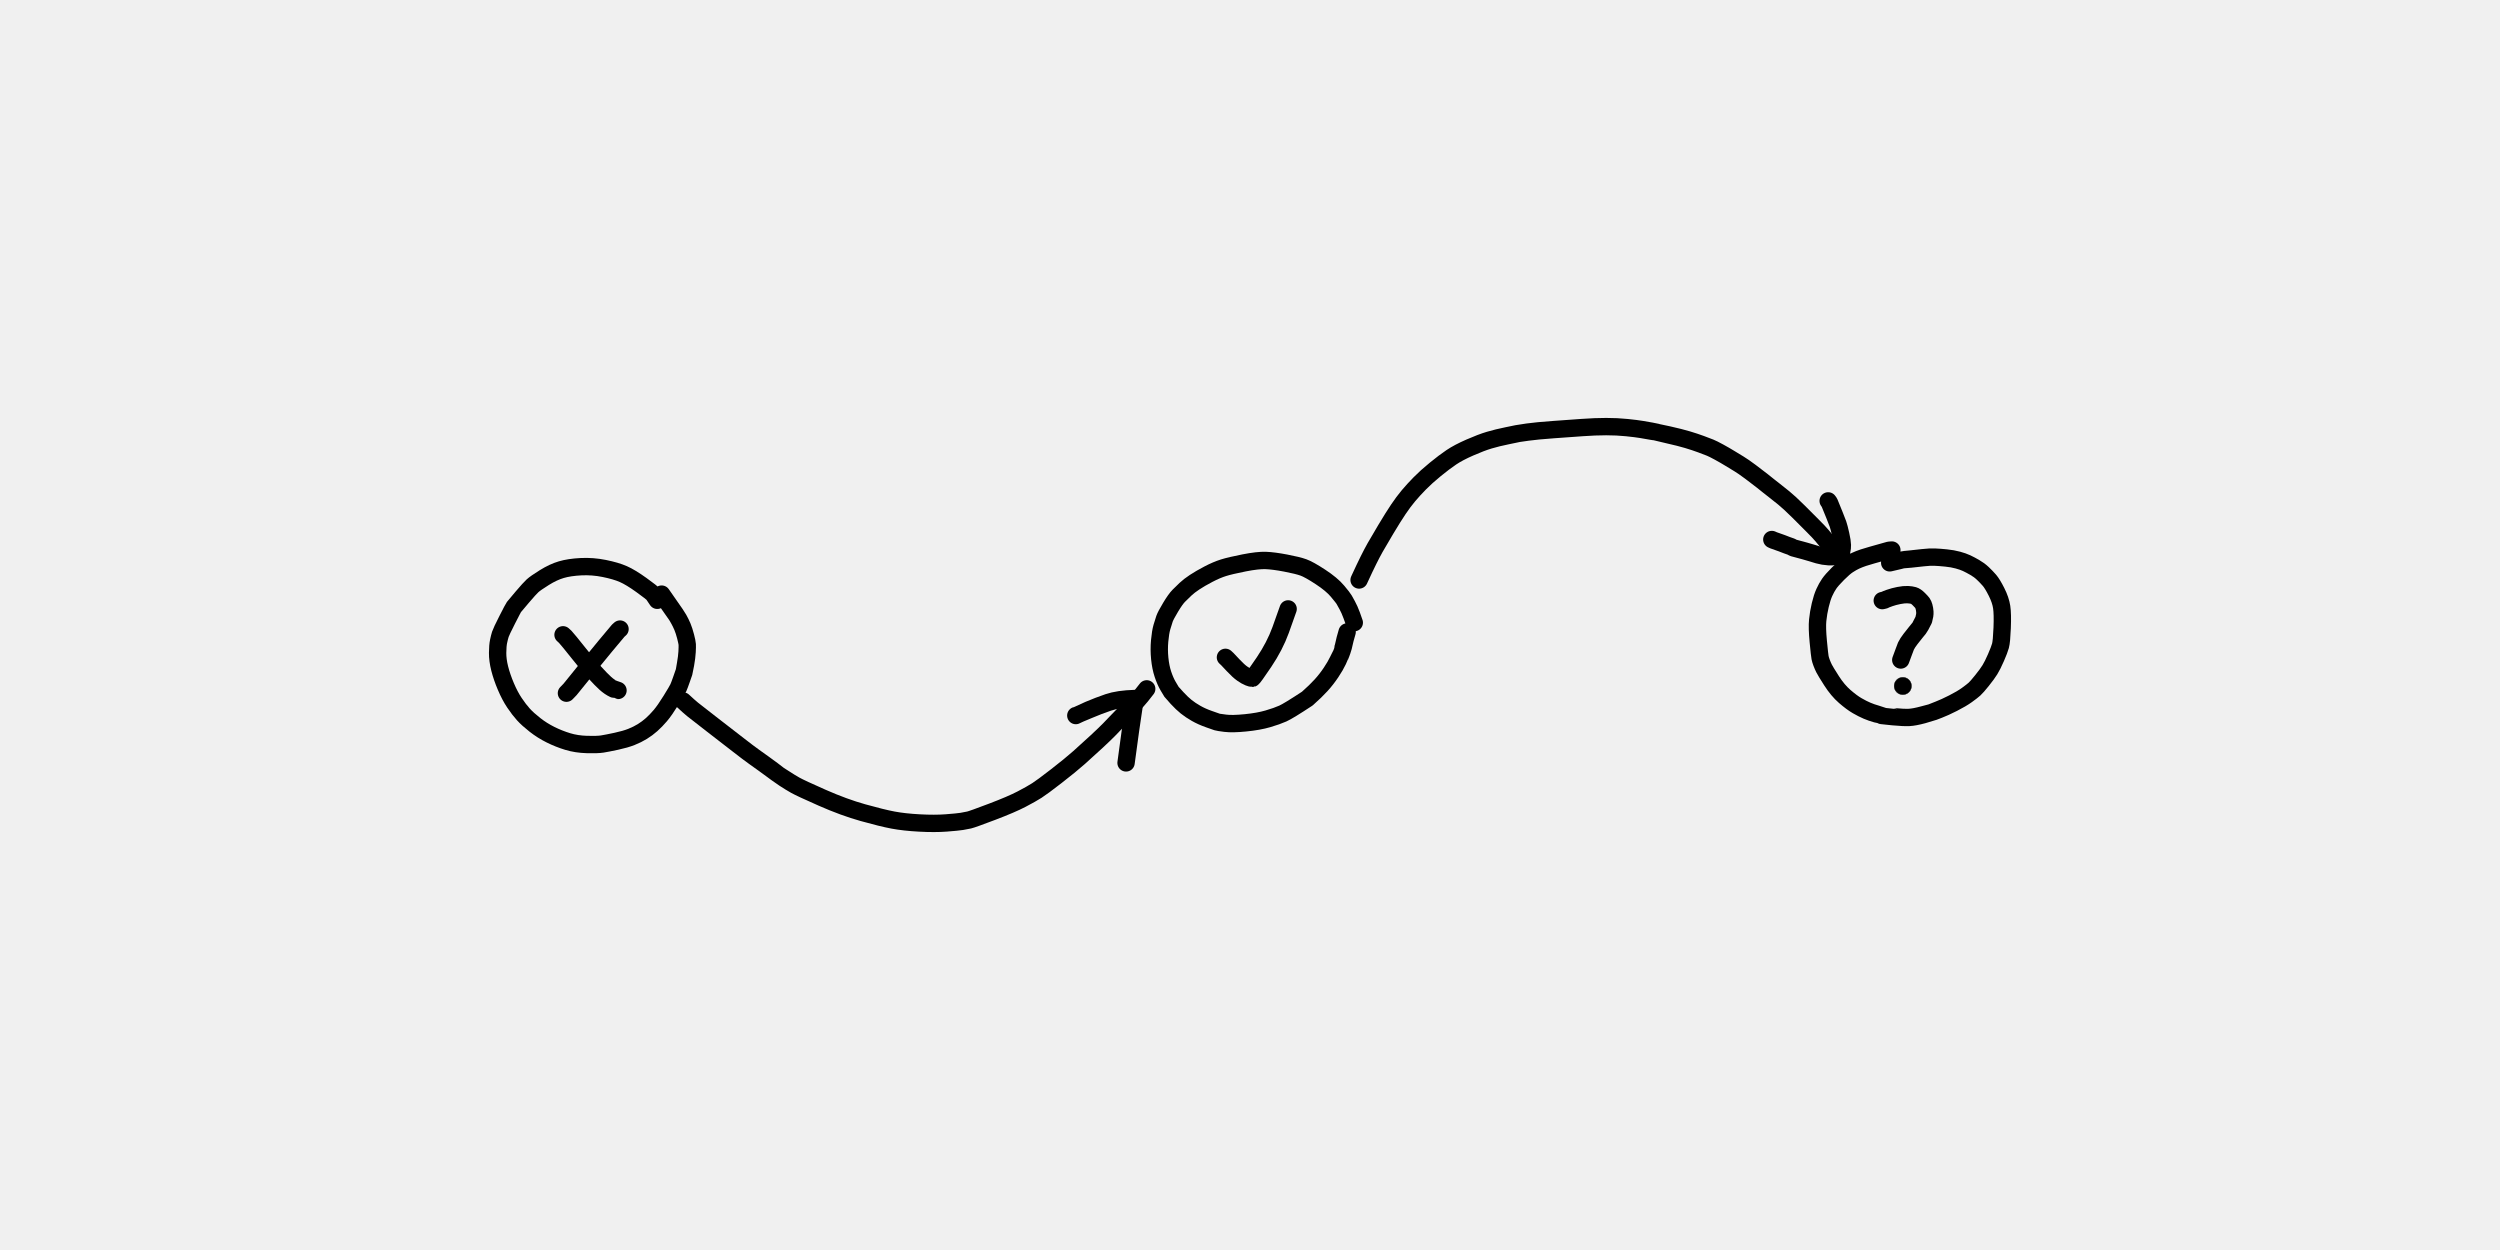
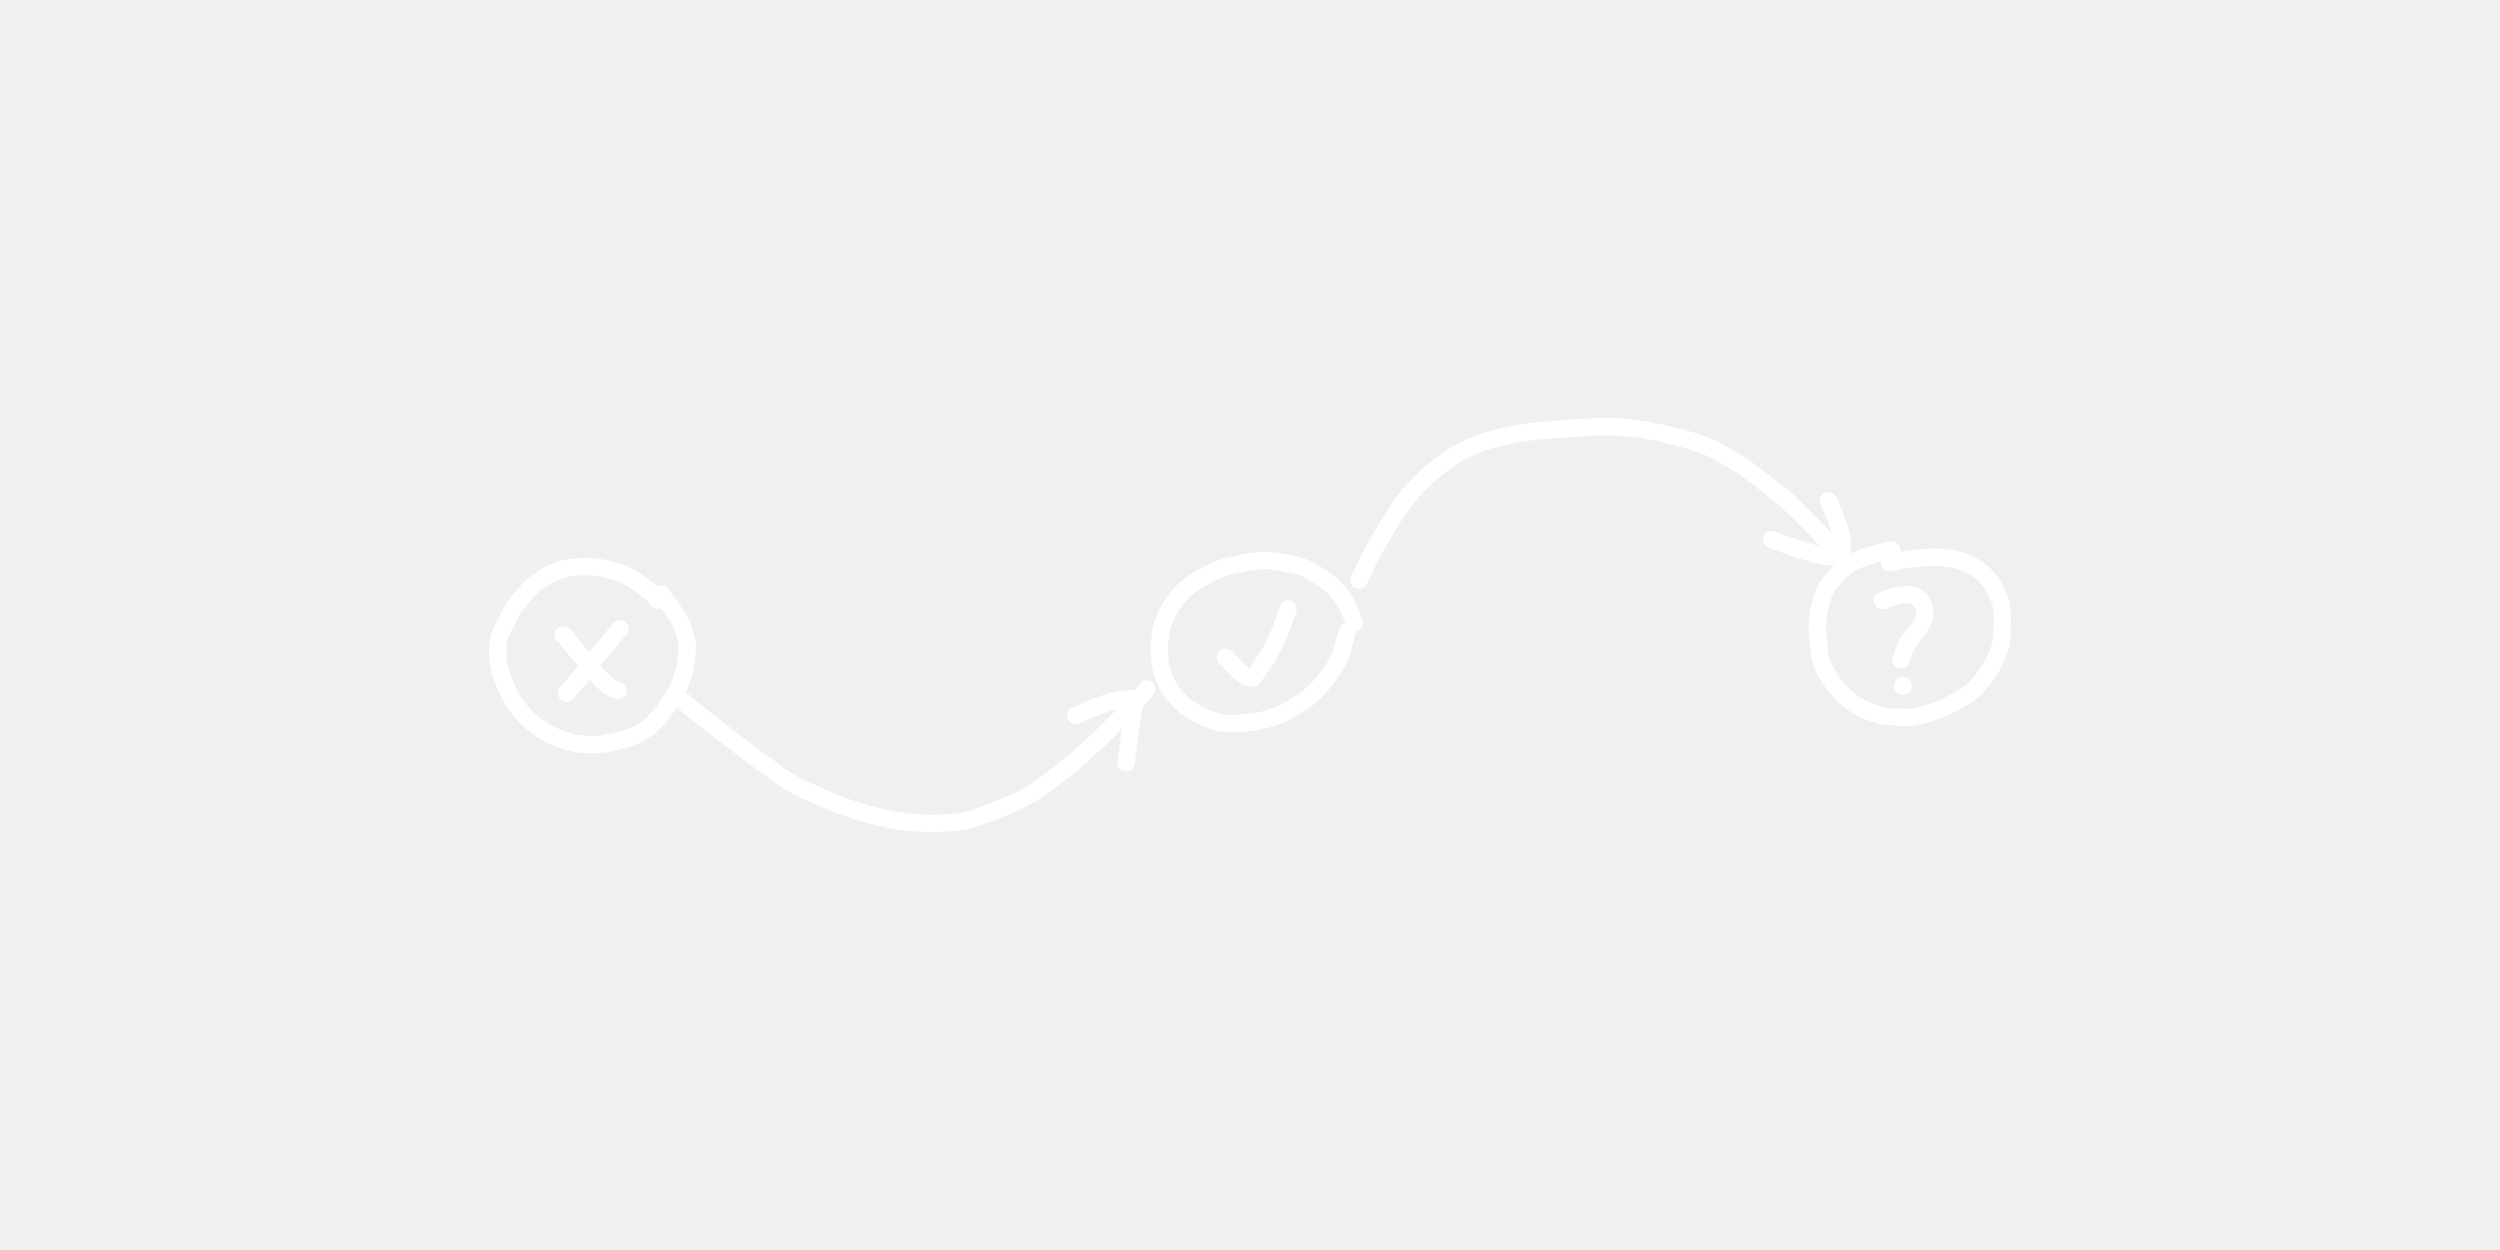
<svg xmlns="http://www.w3.org/2000/svg" version="1.1" id="Layer_1" x="0px" y="0px" viewBox="0 0 960 480" style="enable-background:new 0 0 960 480;" xml:space="preserve">
  <defs id="defs3860" />
  <g id="New_Layer_4" opacity="1" transform="matrix(1.333333,0,0,1.333333,94.71991,-1349.653)">
-     <path id="STROKE_254d4a35-d97e-46dc-bb72-7d545e1c7c84" opacity="1" fill="none" stroke="#000000" stroke-width="5" stroke-opacity="1" stroke-linecap="round" stroke-linejoin="round" d="m 118.257,1185.126 q -0.757,-1.164 -1.13,-1.677 -0.373,-0.513 -3.455,-2.729 -3.082,-2.215 -5.197,-3.146 -2.115,-0.931 -5.482,-1.613 -3.367,-0.683 -6.716,-0.512 -3.35,0.171 -5.666,0.854 -2.316,0.683 -4.881,2.281 -2.564,1.597 -3.392,2.36 -0.829,0.762 -2.985,3.29 -2.155,2.528 -2.38,2.835 -0.225,0.307 -1.944,3.688 -1.719,3.38 -1.967,4.169 -0.248,0.788 -0.507,2.005 -0.259,1.217 -0.278,3.313 -0.019,2.095 0.6,4.542 0.618,2.446 1.773,5.169 1.155,2.723 2.482,4.697 1.327,1.975 2.567,3.346 1.241,1.371 3.325,3.004 2.084,1.633 4.483,2.827 2.4,1.194 4.947,1.97 2.548,0.776 5.552,0.858 3.004,0.082 4.388,-0.137 1.384,-0.219 4.034,-0.788 2.65,-0.57 4.374,-1.255 1.724,-0.685 3.144,-1.559 1.421,-0.875 2.67,-1.986 1.249,-1.112 2.516,-2.598 1.268,-1.486 3.066,-4.39 1.798,-2.904 2.125,-3.627 0.326,-0.724 0.96,-2.554 0.633,-1.831 0.685,-1.974 0.052,-0.144 0.423,-2.23 0.371,-2.086 0.45,-3.588 0.079,-1.501 0.044,-2.115 -0.035,-0.613 -0.467,-2.288 -0.432,-1.675 -0.914,-2.827 -0.483,-1.152 -1.089,-2.221 -0.606,-1.069 -0.792,-1.291 -0.186,-0.223 -4.109,-5.884" />
-     <path id="STROKE_1186bd76-8025-41c9-9f4e-15476938b596" opacity="1" fill="none" stroke="#000000" stroke-width="5" stroke-opacity="1" stroke-linecap="round" stroke-linejoin="round" d="m 320.38,1179.275 q 1.682,-3.652 2.702,-5.7 1.019,-2.048 1.921,-3.655 0.903,-1.608 3.043,-5.187 2.14,-3.579 3.625,-5.788 1.485,-2.208 2.915,-3.913 1.43,-1.704 3.285,-3.594 1.855,-1.89 4.471,-4.025 2.615,-2.134 4.625,-3.486 2.009,-1.353 5.306,-2.799 3.297,-1.447 5.62,-2.134 2.322,-0.687 5.121,-1.253 2.799,-0.567 3.035,-0.628 0.236,-0.062 2.852,-0.428 2.617,-0.367 7.373,-0.709 4.755,-0.342 8.431,-0.605 3.677,-0.264 6.83,-0.267 3.154,0 5.941,0.287 2.787,0.289 4.249,0.536 1.463,0.245 2.82,0.492 1.357,0.246 1.398,0.262 0.04,0.016 3.472,0.786 3.432,0.771 5.552,1.407 2.121,0.635 3.903,1.295 1.781,0.66 2.605,0.994 0.823,0.333 2.573,1.287 1.75,0.954 3.17,1.831 1.419,0.876 2.565,1.561 1.147,0.684 3.319,2.298 2.173,1.613 3.396,2.596 1.222,0.983 1.81,1.449 0.588,0.466 1.712,1.343 1.125,0.877 2.691,2.143 1.565,1.266 4.209,3.89 2.644,2.624 3.944,3.946 1.3,1.321 1.743,1.779 0.443,0.458 1.126,1.254 0.683,0.795 1.237,1.499 0.554,0.703 1.065,1.29 0.51,0.586 3.32,3.474 l 0.892,0.771" />
-     <path id="STROKE_1a23698b-4c29-4609-b130-e5056515de63" opacity="1" fill="none" stroke="#000000" stroke-width="5" stroke-opacity="1" stroke-linecap="round" stroke-linejoin="round" d="m 455.474,1156.496 0.355,0.495 q 0.82,2.039 1.487,3.655 0.667,1.617 0.984,2.53 0.317,0.913 0.784,3.007 0.468,2.095 0.477,3.006 0.01,0.912 -0.155,1.591 -0.164,0.68 -0.269,0.925 -0.105,0.244 -1.043,0.598 -0.939,0.353 -2.471,0.265 -1.533,-0.088 -2.993,-0.497 -1.461,-0.409 -2.277,-0.685 -0.817,-0.276 -4.941,-1.37 l -0.569,-0.32 -1.267,-0.447 -1.44,-0.556 -2.39,-0.848 -0.505,-0.227" />
-     <path id="STROKE_7e994bde-3934-4959-8726-f35c9e0ee0a1" opacity="1" fill="none" stroke="#000000" stroke-width="5" stroke-opacity="1" stroke-linecap="round" stroke-linejoin="round" d="m 91.111,1195.065 0.635,0.581 q 0.904,0.985 3.785,4.617 2.88,3.633 4.723,5.66 1.843,2.028 3.049,3.118 1.206,1.089 2.458,1.672 0.153,0.037 0.25,0.033 0.097,0 0.932,0.341" />
-     <path id="STROKE_ba83d8fa-e737-4357-a983-ca200b8e3550" opacity="1" fill="none" stroke="#000000" stroke-width="5" stroke-opacity="1" stroke-linecap="round" stroke-linejoin="round" d="m 107.526,1193.411 -0.5,0.442 q -0.821,0.95 -3.68,4.394 -2.858,3.445 -10.193,12.531 l -1.059,1.098" />
-     <path id="STROKE_dcc9c565-4ac6-4fd4-9035-e2b075997cb3" opacity="1" fill="none" stroke="#000000" stroke-width="5" stroke-opacity="1" stroke-linecap="round" stroke-linejoin="round" d="m 318.994,1191.559 q -0.082,-0.305 -0.741,-2.087 -0.659,-1.781 -1.291,-2.911 -0.631,-1.131 -0.902,-1.625 -0.271,-0.495 -1.915,-2.454 -1.644,-1.959 -4.911,-4.098 -3.267,-2.139 -4.899,-2.728 -1.633,-0.589 -5.11,-1.252 -3.476,-0.664 -5.731,-0.748 -2.256,-0.085 -6.23,0.698 -3.975,0.784 -5.94,1.398 -1.965,0.613 -4.33,1.85 -2.365,1.237 -3.973,2.301 -1.608,1.065 -2.606,2.006 -0.998,0.941 -1.956,1.906 -0.958,0.965 -2.37,3.323 -1.413,2.358 -1.745,3.295 -0.333,0.938 -0.754,2.405 -0.422,1.467 -0.65,3.975 -0.229,2.509 0.026,5.065 0.255,2.555 0.918,4.546 0.664,1.991 1.48,3.394 0.815,1.402 1.001,1.669 0.187,0.266 1.596,1.791 1.409,1.525 2.625,2.5 1.216,0.974 2.852,1.91 1.637,0.935 3.726,1.668 2.088,0.733 2.356,0.823 0.268,0.09 2.299,0.354 2.03,0.264 5.835,-0.116 3.805,-0.379 6.452,-1.156 2.646,-0.776 4.296,-1.517 1.65,-0.74 7.067,-4.312 2.412,-2.131 3.972,-3.849 1.559,-1.717 2.859,-3.667 1.299,-1.95 1.964,-3.376 0.665,-1.427 0.72,-1.502 0.055,-0.075 0.494,-1.368 0.438,-1.293 0.582,-2.109 0.143,-0.816 0.875,-3.322" />
-     <path id="STROKE_de6db7bd-1322-48c6-b20e-3b253663644b" opacity="1" fill="none" stroke="#000000" stroke-width="5" stroke-opacity="1" stroke-linecap="round" stroke-linejoin="round" d="m 125.694,1214.122 q 1.611,1.506 2.719,2.419 1.108,0.914 5.784,4.511 4.675,3.596 7.447,5.761 2.771,2.165 4.561,3.443 1.789,1.278 2.72,1.943 0.93,0.665 2.443,1.785 1.513,1.121 1.607,1.211 0.093,0.09 1.808,1.216 1.714,1.126 3.227,1.978 1.513,0.852 7.759,3.607 6.247,2.754 11.721,4.289 5.475,1.535 8.675,2.137 3.2,0.602 7.612,0.839 4.412,0.236 7.687,-0.014 3.275,-0.25 4.473,-0.442 1.199,-0.192 2.137,-0.407 0.938,-0.215 6.58,-2.359 5.642,-2.144 8.517,-3.649 2.874,-1.504 4.411,-2.488 1.537,-0.983 5.611,-4.142 4.075,-3.159 6.558,-5.364 2.483,-2.206 5.042,-4.582 2.56,-2.376 3.767,-3.632 1.207,-1.256 2.311,-2.404 1.104,-1.148 2.893,-2.969 1.79,-1.822 2.691,-2.785 0.901,-0.963 2.76,-3.39" />
-     <path id="STROKE_2526fe7b-04d4-4673-b5f7-4afb13194130" opacity="1" fill="none" stroke="#000000" stroke-width="5" stroke-opacity="1" stroke-linecap="round" stroke-linejoin="round" d="m 238.791,1218.319 q 0.742,-0.27 0.893,-0.377 0.151,-0.106 2.866,-1.264 2.714,-1.157 5.579,-2.139 2.865,-0.983 7.712,-1.132 -0.348,2.913 -0.694,5.033 -0.346,2.12 -0.622,4.241 -0.276,2.12 -1.262,9.274" />
-     <path id="STROKE_c3ced4e5-0a1a-416d-b3ba-67edf1aff748" opacity="1" fill="none" stroke="#000000" stroke-width="5" stroke-opacity="1" stroke-linecap="round" stroke-linejoin="round" d="m 281.887,1201.556 q 0.454,0.408 0.544,0.5 0.091,0.092 1.662,1.768 1.571,1.675 2.64,2.42 1.068,0.745 1.842,1.048 0.773,0.303 1.067,0.293 0.246,-0.037 3.353,-4.653 3.107,-4.616 4.794,-9.265 1.686,-4.65 2.153,-6.062" />
-     <path id="STROKE_e3a828ec-ed39-4269-a375-e5a35af722f4" opacity="1" fill="none" stroke="#000000" stroke-width="5" stroke-opacity="1" stroke-linecap="round" stroke-linejoin="round" d="m 473.814,1170.652 -0.785,0.063 q -6.19,1.723 -7.412,2.135 -1.222,0.411 -2.23,0.876 -1.008,0.465 -2.164,1.219 -1.156,0.754 -2.928,2.529 -1.773,1.775 -2.525,2.868 -0.752,1.092 -1.398,2.513 -0.646,1.42 -1.174,3.64 -0.528,2.219 -0.742,4.375 -0.213,2.156 0.169,6.139 0.382,3.982 0.517,4.642 0.135,0.659 0.448,1.485 0.312,0.826 0.704,1.619 0.392,0.792 2.159,3.551 1.767,2.76 3.779,4.507 2.012,1.747 3.57,2.65 1.557,0.903 2.863,1.457 1.306,0.553 2.715,0.944 1.409,0.39 1.491,0.437 0.082,0.047 3.247,0.342 3.166,0.294 4.678,0.218 1.512,-0.076 4.035,-0.761 2.522,-0.685 2.687,-0.769 0.165,-0.083 1.803,-0.704 1.639,-0.62 4.111,-1.874 2.471,-1.253 3.986,-2.344 1.514,-1.092 2.188,-1.7 0.674,-0.608 2.179,-2.484 1.505,-1.876 2.269,-3.11 0.763,-1.235 1.739,-3.473 0.975,-2.237 1.304,-3.424 0.329,-1.188 0.488,-5.149 0.16,-3.962 -0.139,-5.983 -0.3,-2.021 -1.489,-4.381 -1.19,-2.361 -2.049,-3.349 -0.859,-0.989 -1.896,-1.972 -1.036,-0.983 -2.337,-1.727 -1.301,-0.745 -2.316,-1.223 -1.016,-0.478 -2.532,-0.892 -1.516,-0.414 -3.399,-0.605 -1.883,-0.192 -3.281,-0.247 -1.399,-0.055 -3.386,0.168 -1.986,0.222 -3.557,0.391 -1.571,0.168 -1.871,0.166 -0.3,-10e-4 -4.139,0.922" />
-     <path id="STROKE_94827938-a451-4f64-a0b4-9a875795ca2d" opacity="1" fill="none" stroke="#000000" stroke-width="5" stroke-opacity="1" stroke-linecap="round" stroke-linejoin="round" d="m 471.05,1185.214 0.65,-0.156 q 0.293,-0.183 1.474,-0.601 1.18,-0.418 2.677,-0.714 1.497,-0.295 2.517,-0.244 1.02,0.05 1.699,0.248 0.679,0.198 1.509,1.035 0.83,0.836 1.059,1.152 0.229,0.316 0.429,1 0.2,0.683 0.257,1.562 0.058,0.879 -0.339,2.264 -1.057,2.113 -1.311,2.411 -0.254,0.299 -0.941,1.149 -0.686,0.849 -1.558,1.975 -0.871,1.125 -1.295,2.014 l -0.625,1.656 -0.87,2.353" />
-     <circle id="STROKE_da0ecb1a-8bed-40b1-a440-141aedbb1c65" opacity="1" fill="#000000" stroke="#000000" stroke-width="0.1" stroke-opacity="1" fill-opacity="1" cx="476.974" cy="1209.806" r="2.5" />
+     <path id="STROKE_254d4a35-d97e-46dc-bb72-7d545e1c7c84" opacity="1" fill="none" stroke="#FFFFFF" stroke-width="5" stroke-opacity="1" stroke-linecap="round" stroke-linejoin="round" d="m 118.257,1185.126 q -0.757,-1.164 -1.13,-1.677 -0.373,-0.513 -3.455,-2.729 -3.082,-2.215 -5.197,-3.146 -2.115,-0.931 -5.482,-1.613 -3.367,-0.683 -6.716,-0.512 -3.35,0.171 -5.666,0.854 -2.316,0.683 -4.881,2.281 -2.564,1.597 -3.392,2.36 -0.829,0.762 -2.985,3.29 -2.155,2.528 -2.38,2.835 -0.225,0.307 -1.944,3.688 -1.719,3.38 -1.967,4.169 -0.248,0.788 -0.507,2.005 -0.259,1.217 -0.278,3.313 -0.019,2.095 0.6,4.542 0.618,2.446 1.773,5.169 1.155,2.723 2.482,4.697 1.327,1.975 2.567,3.346 1.241,1.371 3.325,3.004 2.084,1.633 4.483,2.827 2.4,1.194 4.947,1.97 2.548,0.776 5.552,0.858 3.004,0.082 4.388,-0.137 1.384,-0.219 4.034,-0.788 2.65,-0.57 4.374,-1.255 1.724,-0.685 3.144,-1.559 1.421,-0.875 2.67,-1.986 1.249,-1.112 2.516,-2.598 1.268,-1.486 3.066,-4.39 1.798,-2.904 2.125,-3.627 0.326,-0.724 0.96,-2.554 0.633,-1.831 0.685,-1.974 0.052,-0.144 0.423,-2.23 0.371,-2.086 0.45,-3.588 0.079,-1.501 0.044,-2.115 -0.035,-0.613 -0.467,-2.288 -0.432,-1.675 -0.914,-2.827 -0.483,-1.152 -1.089,-2.221 -0.606,-1.069 -0.792,-1.291 -0.186,-0.223 -4.109,-5.884" />
+     <path id="STROKE_1186bd76-8025-41c9-9f4e-15476938b596" opacity="1" fill="none" stroke="#FFFFFF" stroke-width="5" stroke-opacity="1" stroke-linecap="round" stroke-linejoin="round" d="m 320.38,1179.275 q 1.682,-3.652 2.702,-5.7 1.019,-2.048 1.921,-3.655 0.903,-1.608 3.043,-5.187 2.14,-3.579 3.625,-5.788 1.485,-2.208 2.915,-3.913 1.43,-1.704 3.285,-3.594 1.855,-1.89 4.471,-4.025 2.615,-2.134 4.625,-3.486 2.009,-1.353 5.306,-2.799 3.297,-1.447 5.62,-2.134 2.322,-0.687 5.121,-1.253 2.799,-0.567 3.035,-0.628 0.236,-0.062 2.852,-0.428 2.617,-0.367 7.373,-0.709 4.755,-0.342 8.431,-0.605 3.677,-0.264 6.83,-0.267 3.154,0 5.941,0.287 2.787,0.289 4.249,0.536 1.463,0.245 2.82,0.492 1.357,0.246 1.398,0.262 0.04,0.016 3.472,0.786 3.432,0.771 5.552,1.407 2.121,0.635 3.903,1.295 1.781,0.66 2.605,0.994 0.823,0.333 2.573,1.287 1.75,0.954 3.17,1.831 1.419,0.876 2.565,1.561 1.147,0.684 3.319,2.298 2.173,1.613 3.396,2.596 1.222,0.983 1.81,1.449 0.588,0.466 1.712,1.343 1.125,0.877 2.691,2.143 1.565,1.266 4.209,3.89 2.644,2.624 3.944,3.946 1.3,1.321 1.743,1.779 0.443,0.458 1.126,1.254 0.683,0.795 1.237,1.499 0.554,0.703 1.065,1.29 0.51,0.586 3.32,3.474 l 0.892,0.771" />
+     <path id="STROKE_1a23698b-4c29-4609-b130-e5056515de63" opacity="1" fill="none" stroke="#FFFFFF" stroke-width="5" stroke-opacity="1" stroke-linecap="round" stroke-linejoin="round" d="m 455.474,1156.496 0.355,0.495 q 0.82,2.039 1.487,3.655 0.667,1.617 0.984,2.53 0.317,0.913 0.784,3.007 0.468,2.095 0.477,3.006 0.01,0.912 -0.155,1.591 -0.164,0.68 -0.269,0.925 -0.105,0.244 -1.043,0.598 -0.939,0.353 -2.471,0.265 -1.533,-0.088 -2.993,-0.497 -1.461,-0.409 -2.277,-0.685 -0.817,-0.276 -4.941,-1.37 l -0.569,-0.32 -1.267,-0.447 -1.44,-0.556 -2.39,-0.848 -0.505,-0.227" />
+     <path id="STROKE_7e994bde-3934-4959-8726-f35c9e0ee0a1" opacity="1" fill="none" stroke="#FFFFFF" stroke-width="5" stroke-opacity="1" stroke-linecap="round" stroke-linejoin="round" d="m 91.111,1195.065 0.635,0.581 q 0.904,0.985 3.785,4.617 2.88,3.633 4.723,5.66 1.843,2.028 3.049,3.118 1.206,1.089 2.458,1.672 0.153,0.037 0.25,0.033 0.097,0 0.932,0.341" />
+     <path id="STROKE_ba83d8fa-e737-4357-a983-ca200b8e3550" opacity="1" fill="none" stroke="#FFFFFF" stroke-width="5" stroke-opacity="1" stroke-linecap="round" stroke-linejoin="round" d="m 107.526,1193.411 -0.5,0.442 q -0.821,0.95 -3.68,4.394 -2.858,3.445 -10.193,12.531 l -1.059,1.098" />
+     <path id="STROKE_dcc9c565-4ac6-4fd4-9035-e2b075997cb3" opacity="1" fill="none" stroke="#FFFFFF" stroke-width="5" stroke-opacity="1" stroke-linecap="round" stroke-linejoin="round" d="m 318.994,1191.559 q -0.082,-0.305 -0.741,-2.087 -0.659,-1.781 -1.291,-2.911 -0.631,-1.131 -0.902,-1.625 -0.271,-0.495 -1.915,-2.454 -1.644,-1.959 -4.911,-4.098 -3.267,-2.139 -4.899,-2.728 -1.633,-0.589 -5.11,-1.252 -3.476,-0.664 -5.731,-0.748 -2.256,-0.085 -6.23,0.698 -3.975,0.784 -5.94,1.398 -1.965,0.613 -4.33,1.85 -2.365,1.237 -3.973,2.301 -1.608,1.065 -2.606,2.006 -0.998,0.941 -1.956,1.906 -0.958,0.965 -2.37,3.323 -1.413,2.358 -1.745,3.295 -0.333,0.938 -0.754,2.405 -0.422,1.467 -0.65,3.975 -0.229,2.509 0.026,5.065 0.255,2.555 0.918,4.546 0.664,1.991 1.48,3.394 0.815,1.402 1.001,1.669 0.187,0.266 1.596,1.791 1.409,1.525 2.625,2.5 1.216,0.974 2.852,1.91 1.637,0.935 3.726,1.668 2.088,0.733 2.356,0.823 0.268,0.09 2.299,0.354 2.03,0.264 5.835,-0.116 3.805,-0.379 6.452,-1.156 2.646,-0.776 4.296,-1.517 1.65,-0.74 7.067,-4.312 2.412,-2.131 3.972,-3.849 1.559,-1.717 2.859,-3.667 1.299,-1.95 1.964,-3.376 0.665,-1.427 0.72,-1.502 0.055,-0.075 0.494,-1.368 0.438,-1.293 0.582,-2.109 0.143,-0.816 0.875,-3.322" />
+     <path id="STROKE_de6db7bd-1322-48c6-b20e-3b253663644b" opacity="1" fill="none" stroke="#FFFFFF" stroke-width="5" stroke-opacity="1" stroke-linecap="round" stroke-linejoin="round" d="m 125.694,1214.122 q 1.611,1.506 2.719,2.419 1.108,0.914 5.784,4.511 4.675,3.596 7.447,5.761 2.771,2.165 4.561,3.443 1.789,1.278 2.72,1.943 0.93,0.665 2.443,1.785 1.513,1.121 1.607,1.211 0.093,0.09 1.808,1.216 1.714,1.126 3.227,1.978 1.513,0.852 7.759,3.607 6.247,2.754 11.721,4.289 5.475,1.535 8.675,2.137 3.2,0.602 7.612,0.839 4.412,0.236 7.687,-0.014 3.275,-0.25 4.473,-0.442 1.199,-0.192 2.137,-0.407 0.938,-0.215 6.58,-2.359 5.642,-2.144 8.517,-3.649 2.874,-1.504 4.411,-2.488 1.537,-0.983 5.611,-4.142 4.075,-3.159 6.558,-5.364 2.483,-2.206 5.042,-4.582 2.56,-2.376 3.767,-3.632 1.207,-1.256 2.311,-2.404 1.104,-1.148 2.893,-2.969 1.79,-1.822 2.691,-2.785 0.901,-0.963 2.76,-3.39" />
+     <path id="STROKE_2526fe7b-04d4-4673-b5f7-4afb13194130" opacity="1" fill="none" stroke="#FFFFFF" stroke-width="5" stroke-opacity="1" stroke-linecap="round" stroke-linejoin="round" d="m 238.791,1218.319 q 0.742,-0.27 0.893,-0.377 0.151,-0.106 2.866,-1.264 2.714,-1.157 5.579,-2.139 2.865,-0.983 7.712,-1.132 -0.348,2.913 -0.694,5.033 -0.346,2.12 -0.622,4.241 -0.276,2.12 -1.262,9.274" />
+     <path id="STROKE_c3ced4e5-0a1a-416d-b3ba-67edf1aff748" opacity="1" fill="none" stroke="#FFFFFF" stroke-width="5" stroke-opacity="1" stroke-linecap="round" stroke-linejoin="round" d="m 281.887,1201.556 q 0.454,0.408 0.544,0.5 0.091,0.092 1.662,1.768 1.571,1.675 2.64,2.42 1.068,0.745 1.842,1.048 0.773,0.303 1.067,0.293 0.246,-0.037 3.353,-4.653 3.107,-4.616 4.794,-9.265 1.686,-4.65 2.153,-6.062" />
+     <path id="STROKE_e3a828ec-ed39-4269-a375-e5a35af722f4" opacity="1" fill="none" stroke="#FFFFFF" stroke-width="5" stroke-opacity="1" stroke-linecap="round" stroke-linejoin="round" d="m 473.814,1170.652 -0.785,0.063 q -6.19,1.723 -7.412,2.135 -1.222,0.411 -2.23,0.876 -1.008,0.465 -2.164,1.219 -1.156,0.754 -2.928,2.529 -1.773,1.775 -2.525,2.868 -0.752,1.092 -1.398,2.513 -0.646,1.42 -1.174,3.64 -0.528,2.219 -0.742,4.375 -0.213,2.156 0.169,6.139 0.382,3.982 0.517,4.642 0.135,0.659 0.448,1.485 0.312,0.826 0.704,1.619 0.392,0.792 2.159,3.551 1.767,2.76 3.779,4.507 2.012,1.747 3.57,2.65 1.557,0.903 2.863,1.457 1.306,0.553 2.715,0.944 1.409,0.39 1.491,0.437 0.082,0.047 3.247,0.342 3.166,0.294 4.678,0.218 1.512,-0.076 4.035,-0.761 2.522,-0.685 2.687,-0.769 0.165,-0.083 1.803,-0.704 1.639,-0.62 4.111,-1.874 2.471,-1.253 3.986,-2.344 1.514,-1.092 2.188,-1.7 0.674,-0.608 2.179,-2.484 1.505,-1.876 2.269,-3.11 0.763,-1.235 1.739,-3.473 0.975,-2.237 1.304,-3.424 0.329,-1.188 0.488,-5.149 0.16,-3.962 -0.139,-5.983 -0.3,-2.021 -1.489,-4.381 -1.19,-2.361 -2.049,-3.349 -0.859,-0.989 -1.896,-1.972 -1.036,-0.983 -2.337,-1.727 -1.301,-0.745 -2.316,-1.223 -1.016,-0.478 -2.532,-0.892 -1.516,-0.414 -3.399,-0.605 -1.883,-0.192 -3.281,-0.247 -1.399,-0.055 -3.386,0.168 -1.986,0.222 -3.557,0.391 -1.571,0.168 -1.871,0.166 -0.3,-10e-4 -4.139,0.922" />
+     <path id="STROKE_94827938-a451-4f64-a0b4-9a875795ca2d" opacity="1" fill="none" stroke="#FFFFFF" stroke-width="5" stroke-opacity="1" stroke-linecap="round" stroke-linejoin="round" d="m 471.05,1185.214 0.65,-0.156 q 0.293,-0.183 1.474,-0.601 1.18,-0.418 2.677,-0.714 1.497,-0.295 2.517,-0.244 1.02,0.05 1.699,0.248 0.679,0.198 1.509,1.035 0.83,0.836 1.059,1.152 0.229,0.316 0.429,1 0.2,0.683 0.257,1.562 0.058,0.879 -0.339,2.264 -1.057,2.113 -1.311,2.411 -0.254,0.299 -0.941,1.149 -0.686,0.849 -1.558,1.975 -0.871,1.125 -1.295,2.014 l -0.625,1.656 -0.87,2.353" />
+     <circle id="STROKE_da0ecb1a-8bed-40b1-a440-141aedbb1c65" opacity="1" fill="#FFFFFF" stroke="#FFFFFF" stroke-width="0.1" stroke-opacity="1" fill-opacity="1" cx="476.974" cy="1209.806" r="2.5" />
  </g>
</svg>
